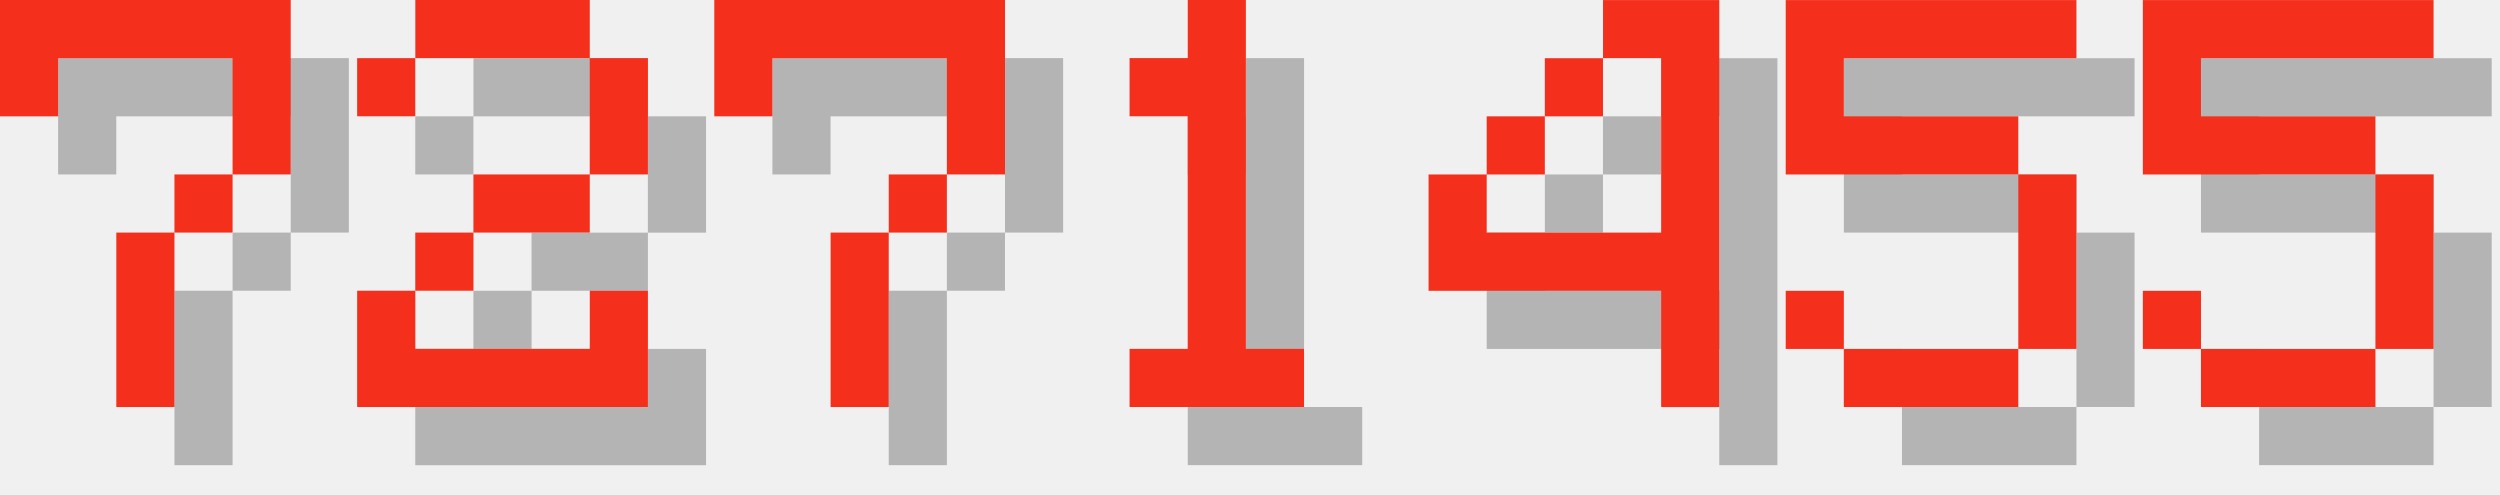
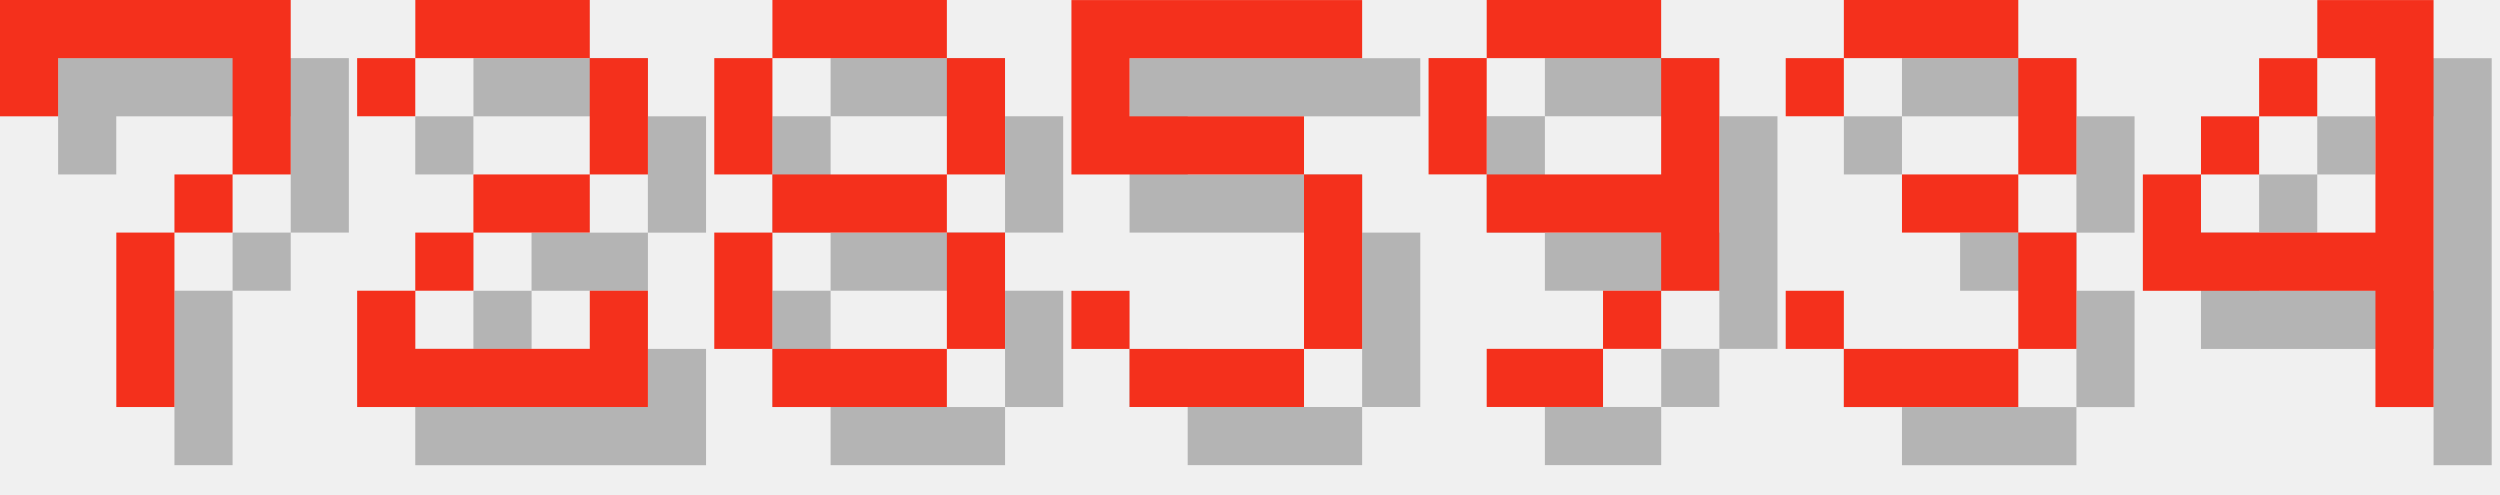
<svg xmlns="http://www.w3.org/2000/svg" version="1.1" width="182.0" height="36">
  <style>
        .text-foreground {
            fill: #F4301C;
        }
        .text-shadow {
            fill: #000000;
            fill-opacity: 0.25;
        }
    </style>
  <g class="digit" id="digit_7" transform="translate(0.0, 0), scale(4)">
    <path id="digit_7_shadow" class="text-shadow" d="m1.058 1.058 2e-6 2.117h1.058v-1.058h3.175v1.058l2e-7 1.058h-1.058v1.058h-1.058l4e-7 3.175 1.058 1e-7v-3.175h1.058v-1.058h1.058l5e-7 -1.058v-2.117z" fill-opacity=".5" style="paint-order:stroke fill markers" />
    <path id="digit_7_fg" class="text-foreground" d="m0 0 2e-6 2.117h1.058v-1.058h3.175v1.058l2e-7 1.058h-1.058v1.058h-1.058l4e-7 3.175 1.058 1e-7v-3.175h1.058v-1.058h1.058l5e-7 -1.058v-2.117z" fill="#fff" style="paint-order:stroke fill markers" />
  </g>
  <g class="digit" id="digit_2" transform="translate(26.0, 0), scale(4)">
    <path id="digit_2_shadow" class="text-shadow" d="m1.058 2.117v1.058h1.058v-1.058h3.175v2.117h-2.117v1.058h-1.058v1.058h-1.058v2.117h5.292v-2.117h-1.058v1.058h-3.175v-1.058h1.058v-1.058h2.117v-1.058h1.058v-2.117h-1.058v-1.058h-3.175v1.058h-1.058z" fill-opacity=".5" style="paint-order:stroke fill markers" />
    <path id="digit_2_fg" class="text-foreground" d="m0 1.058v1.058h1.058v-1.058h3.175v2.117h-2.117v1.058h-1.058v1.058h-1.058v2.117h5.292v-2.117h-1.058v1.058h-3.175v-1.058h1.058v-1.058h2.117v-1.058h1.058v-2.117h-1.058v-1.058h-3.175v1.058h-1.058z" fill="#fff" style="paint-order:stroke fill markers" />
  </g>
-   <g class="digit" id="digit_7" transform="translate(52.0, 0), scale(4)">
-     <path id="digit_7_shadow" class="text-shadow" d="m1.058 1.058 2e-6 2.117h1.058v-1.058h3.175v1.058l2e-7 1.058h-1.058v1.058h-1.058l4e-7 3.175 1.058 1e-7v-3.175h1.058v-1.058h1.058l5e-7 -1.058v-2.117z" fill-opacity=".5" style="paint-order:stroke fill markers" />
-     <path id="digit_7_fg" class="text-foreground" d="m0 0 2e-6 2.117h1.058v-1.058h3.175v1.058l2e-7 1.058h-1.058v1.058h-1.058l4e-7 3.175 1.058 1e-7v-3.175h1.058v-1.058h1.058l5e-7 -1.058v-2.117z" fill="#fff" style="paint-order:stroke fill markers" />
+   <g class="digit" id="digit_8" transform="translate(52.0, 0), scale(4)">
+     <path id="digit_8_shadow" class="text-shadow" d="m2.117 1.058v1.058h3.175v-1.058h-3.175zm3.175 1.058v2.117h1.058v-2.117h-1.058zm0 2.117h-3.175v1.058h3.175v-1.058zm0 1.058v2.117h1.058v-2.117h-1.058zm0 2.117h-3.175v1.058h3.175v-1.058zm-3.175 0v-2.117h-1.058v2.117h1.058zm0-3.175v-2.117h-1.058v2.117h1.058z" fill-opacity=".5" style="paint-order:stroke fill markers" />
+     <path id="digit_8_fg" class="text-foreground" d="m1.058 0v1.058h3.175v-1.058h-3.175zm3.175 1.058v2.117h1.058v-2.117h-1.058zm0 2.117h-3.175v1.058h3.175v-1.058zm0 1.058v2.117h1.058v-2.117h-1.058zm0 2.117h-3.175v1.058h3.175v-1.058zm-3.175 0v-2.117h-1.058v2.117h1.058zm0-3.175v-2.117h-1.058v2.117h1.058z" fill="#fff" style="paint-order:stroke fill markers" />
  </g>
-   <g class="digit" id="digit_1" transform="translate(78.0, 0), scale(4)">
-     <path id="digit_1_shadow" class="text-shadow" d="m2.117 2.117v1.058h1.058v4.233h-1.058v1.058h3.175v-1.058h-1.058v-6.35h-1.058v1.058h-1.058z" fill-opacity=".5" style="paint-order:stroke fill markers" />
-     <path id="digit_1_fg" class="text-foreground" d="m1.058 1.058v1.058h1.058v4.233h-1.058v1.058h3.175v-1.058h-1.058v-6.35h-1.058v1.058h-1.058z" fill="#fff" style="paint-order:stroke fill markers" />
+   <g class="digit" id="digit_5" transform="translate(78.0, 0), scale(4)">
+     <path id="digit_5_shadow" class="text-shadow" d="m1.058 1.058v3.175h4.233v3.175h-3.175v-1.058h-1.058v1.058h1.058v1.058h3.175v-1.058h1.058v-3.175h-1.058v-1.058h-3.175v-1.058h4.233v-1.058h-5.292z" fill-opacity=".5" style="paint-order:stroke fill markers" />
+     <path id="digit_5_fg" class="text-foreground" d="m0 0v3.175h4.233v3.175h-3.175v-1.058h-1.058v1.058h1.058v1.058h3.175v-1.058h1.058v-3.175h-1.058v-1.058h-3.175v-1.058h4.233v-1.058h-5.292z" fill="#fff" style="paint-order:stroke fill markers" />
  </g>
-   <g class="digit" id="digit_4" transform="translate(104.0, 0), scale(4)">
+   <g class="digit" id="digit_9" transform="translate(104.0, 0), scale(4)">
+     <path id="digit_9_shadow" class="text-shadow" d="m2.117 1.058v1.058h3.175v-1.058h-3.175zm3.175 1.058v2.117h-3.175v1.058h3.175v1.058h1.058v-4.233h-1.058zm0 4.233h-1.058v1.058h1.058v-1.058zm-1.058 1.058h-2.117v1.058h2.117v-1.058zm-2.117-3.175v-2.117h-1.058v2.117h1.058z" fill-opacity=".5" style="paint-order:stroke fill markers" />
+     <path id="digit_9_fg" class="text-foreground" d="m1.058 0v1.058h3.175v-1.058h-3.175zm3.175 1.058v2.117h-3.175v1.058h3.175v1.058h1.058v-4.233h-1.058zm0 4.233h-1.058v1.058h1.058v-1.058zm-1.058 1.058h-2.117v1.058h2.117v-1.058zm-2.117-3.175v-2.117h-1.058v2.117h1.058z" fill="#fff" style="paint-order:stroke fill markers" />
+   </g>
+   <g class="digit" id="digit_3" transform="translate(130.0, 0), scale(4)">
+     <path id="digit_3_shadow" class="text-shadow" d="m1.058 2.117v1.058h1.058v-1.058h3.175v2.117h-2.117v1.058h2.117v2.117h-3.175v-1.058h-1.058v1.058h1.058v1.058h3.175v-1.058h1.058v-2.117h-1.058v-1.058h1.058v-2.117h-1.058v-1.058h-3.175v1.058h-1.058z" fill-opacity=".5" style="paint-order:stroke fill markers" />
+     <path id="digit_3_fg" class="text-foreground" d="m0 1.058v1.058h1.058v-1.058h3.175v2.117h-2.117v1.058h2.117v2.117h-3.175v-1.058h-1.058v1.058h1.058v1.058h3.175v-1.058h1.058v-2.117h-1.058v-1.058h1.058v-2.117h-1.058v-1.058h-3.175v1.058h-1.058z" fill="#fff" style="paint-order:stroke fill markers" />
+   </g>
+   <g class="digit" id="digit_4" transform="translate(156.0, 0), scale(4)">
    <path id="digit_4_shadow" class="text-shadow" d="m4.233 1.058v1.058h1.058v3.175h-3.175v-1.058h-1.058v2.117h4.233v2.117h1.058v-7.408h-2.117zm-2.117 3.175h1.058v-1.058h-1.058v1.058zm1.058-1.058h1.058v-1.058h-1.058v1.058z" fill-opacity=".5" style="paint-order:stroke fill markers" />
    <path id="digit_4_fg" class="text-foreground" d="m3.175 0v1.058h1.058v3.175h-3.175v-1.058h-1.058v2.117h4.233v2.117h1.058v-7.408h-2.117zm-2.117 3.175h1.058v-1.058h-1.058v1.058zm1.058-1.058h1.058v-1.058h-1.058v1.058z" fill="#fff" style="paint-order:stroke fill markers" />
  </g>
-   <g class="digit" id="digit_5" transform="translate(130.0, 0), scale(4)">
-     <path id="digit_5_shadow" class="text-shadow" d="m1.058 1.058v3.175h4.233v3.175h-3.175v-1.058h-1.058v1.058h1.058v1.058h3.175v-1.058h1.058v-3.175h-1.058v-1.058h-3.175v-1.058h4.233v-1.058h-5.292z" fill-opacity=".5" style="paint-order:stroke fill markers" />
-     <path id="digit_5_fg" class="text-foreground" d="m0 0v3.175h4.233v3.175h-3.175v-1.058h-1.058v1.058h1.058v1.058h3.175v-1.058h1.058v-3.175h-1.058v-1.058h-3.175v-1.058h4.233v-1.058h-5.292z" fill="#fff" style="paint-order:stroke fill markers" />
-   </g>
-   <g class="digit" id="digit_5" transform="translate(156.0, 0), scale(4)">
-     <path id="digit_5_shadow" class="text-shadow" d="m1.058 1.058v3.175h4.233v3.175h-3.175v-1.058h-1.058v1.058h1.058v1.058h3.175v-1.058h1.058v-3.175h-1.058v-1.058h-3.175v-1.058h4.233v-1.058h-5.292z" fill-opacity=".5" style="paint-order:stroke fill markers" />
-     <path id="digit_5_fg" class="text-foreground" d="m0 0v3.175h4.233v3.175h-3.175v-1.058h-1.058v1.058h1.058v1.058h3.175v-1.058h1.058v-3.175h-1.058v-1.058h-3.175v-1.058h4.233v-1.058h-5.292z" fill="#fff" style="paint-order:stroke fill markers" />
-   </g>
</svg>
